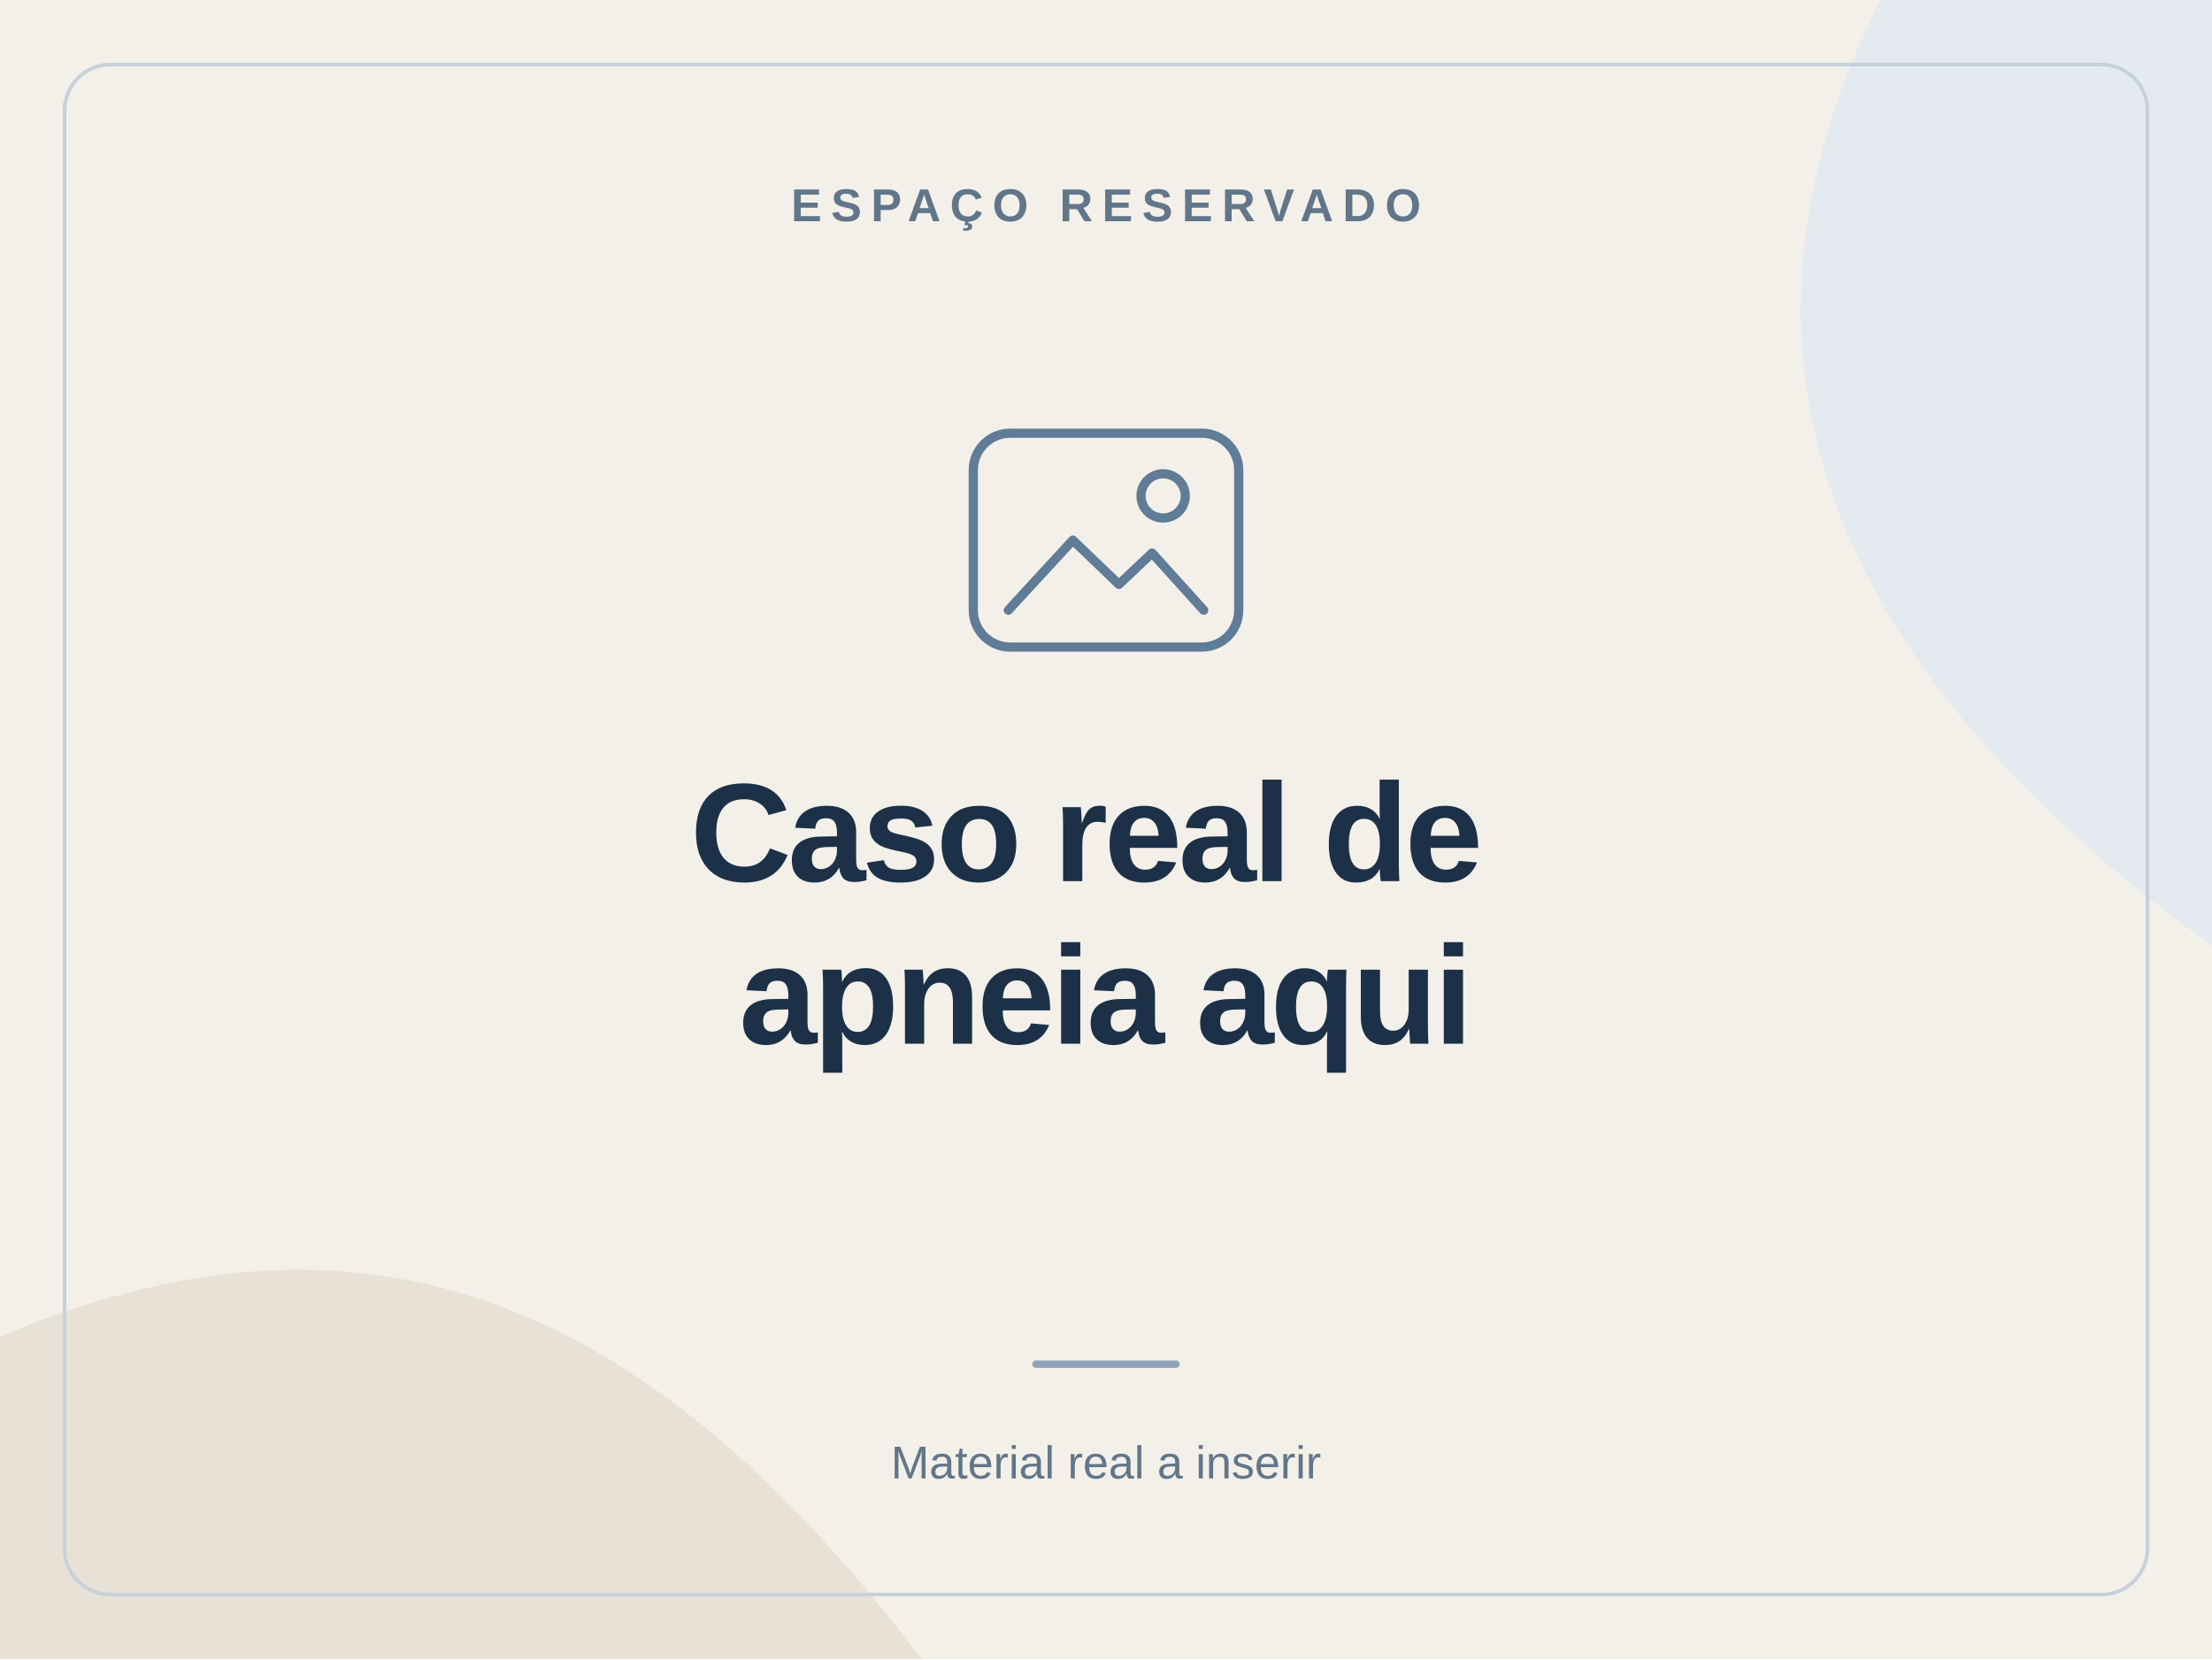
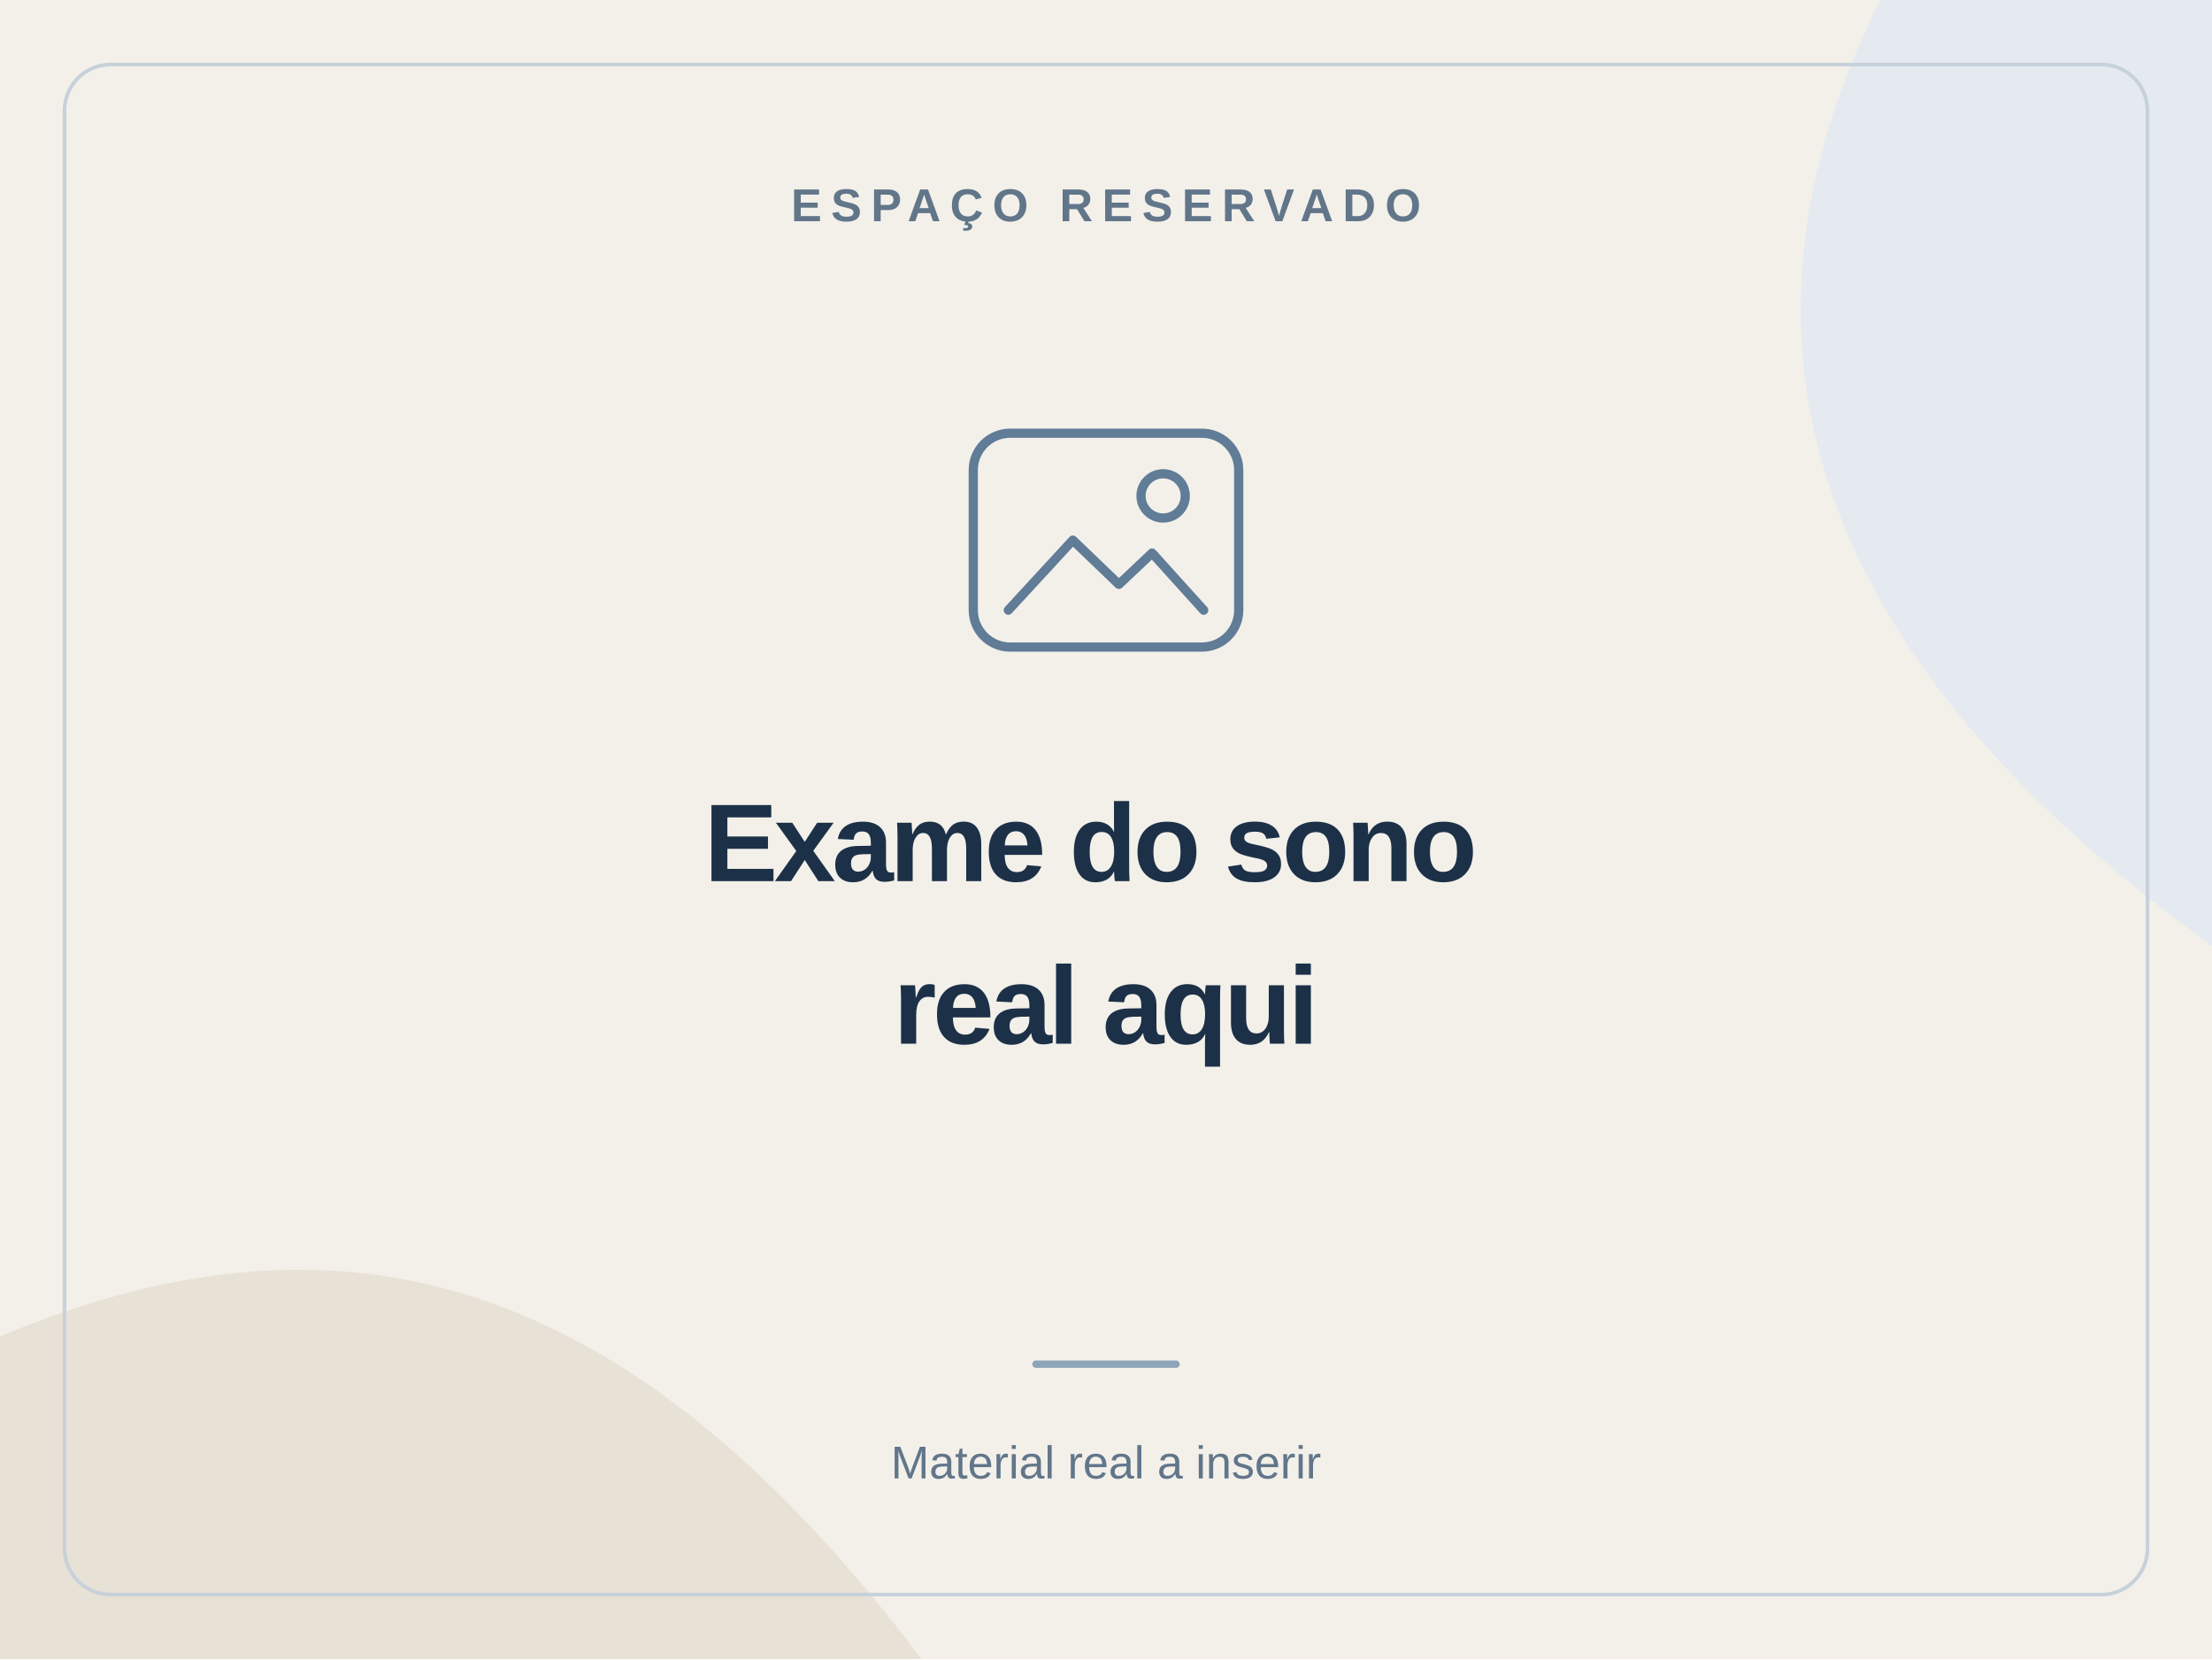
<svg xmlns="http://www.w3.org/2000/svg" width="1200" height="900" viewBox="0 0 1200 900" role="img" aria-labelledby="title description">
  <rect width="1200" height="900" fill="#F3F0EA" />
  <path d="M1020 0H1200V513C1025 387 910 220 1020 0Z" fill="#E4EAF0" />
  <path d="M0 725C190 645 345 695 500 900H0Z" fill="#E8E1D6" />
  <rect x="35" y="35" width="1130" height="830" rx="25" fill="none" stroke="#C7D1DA" stroke-width="2" />
  <text x="600" y="120" text-anchor="middle" fill="#62768A" font-family="Arial, Helvetica, sans-serif" font-size="25" font-weight="700" letter-spacing="5">ESPAÇO RESERVADO</text>
  <g transform="translate(528 235)" fill="none" stroke="#607C97" stroke-width="5" stroke-linecap="round" stroke-linejoin="round">
    <rect width="144" height="116" rx="20" />
    <circle cx="103" cy="34" r="12" />
    <path d="M19 96 54 58 79 82 97 65 125 96" />
  </g>
-   <text x="600" y="478" text-anchor="middle" fill="#1C3147" font-family="Arial, Helvetica, sans-serif" font-size="76" font-weight="700" letter-spacing="-2">
-     <tspan x="600" dy="0">Caso real de</tspan>
-     <tspan x="600" dy="88.16">apneia aqui</tspan>
+   <text x="600" y="478" text-anchor="middle" fill="#1C3147" font-family="Arial, Helvetica, sans-serif" font-size="60" font-weight="700" letter-spacing="-2">
+     <tspan x="600" dy="0">Exame do sono</tspan>
+     <tspan x="600" dy="88.16">real aqui</tspan>
  </text>
  <path d="M562 740H638" stroke="#8DA4B9" stroke-width="4" stroke-linecap="round" />
  <text x="600" y="802" text-anchor="middle" fill="#62768A" font-family="Arial, Helvetica, sans-serif" font-size="25">Material real a inserir</text>
</svg>
